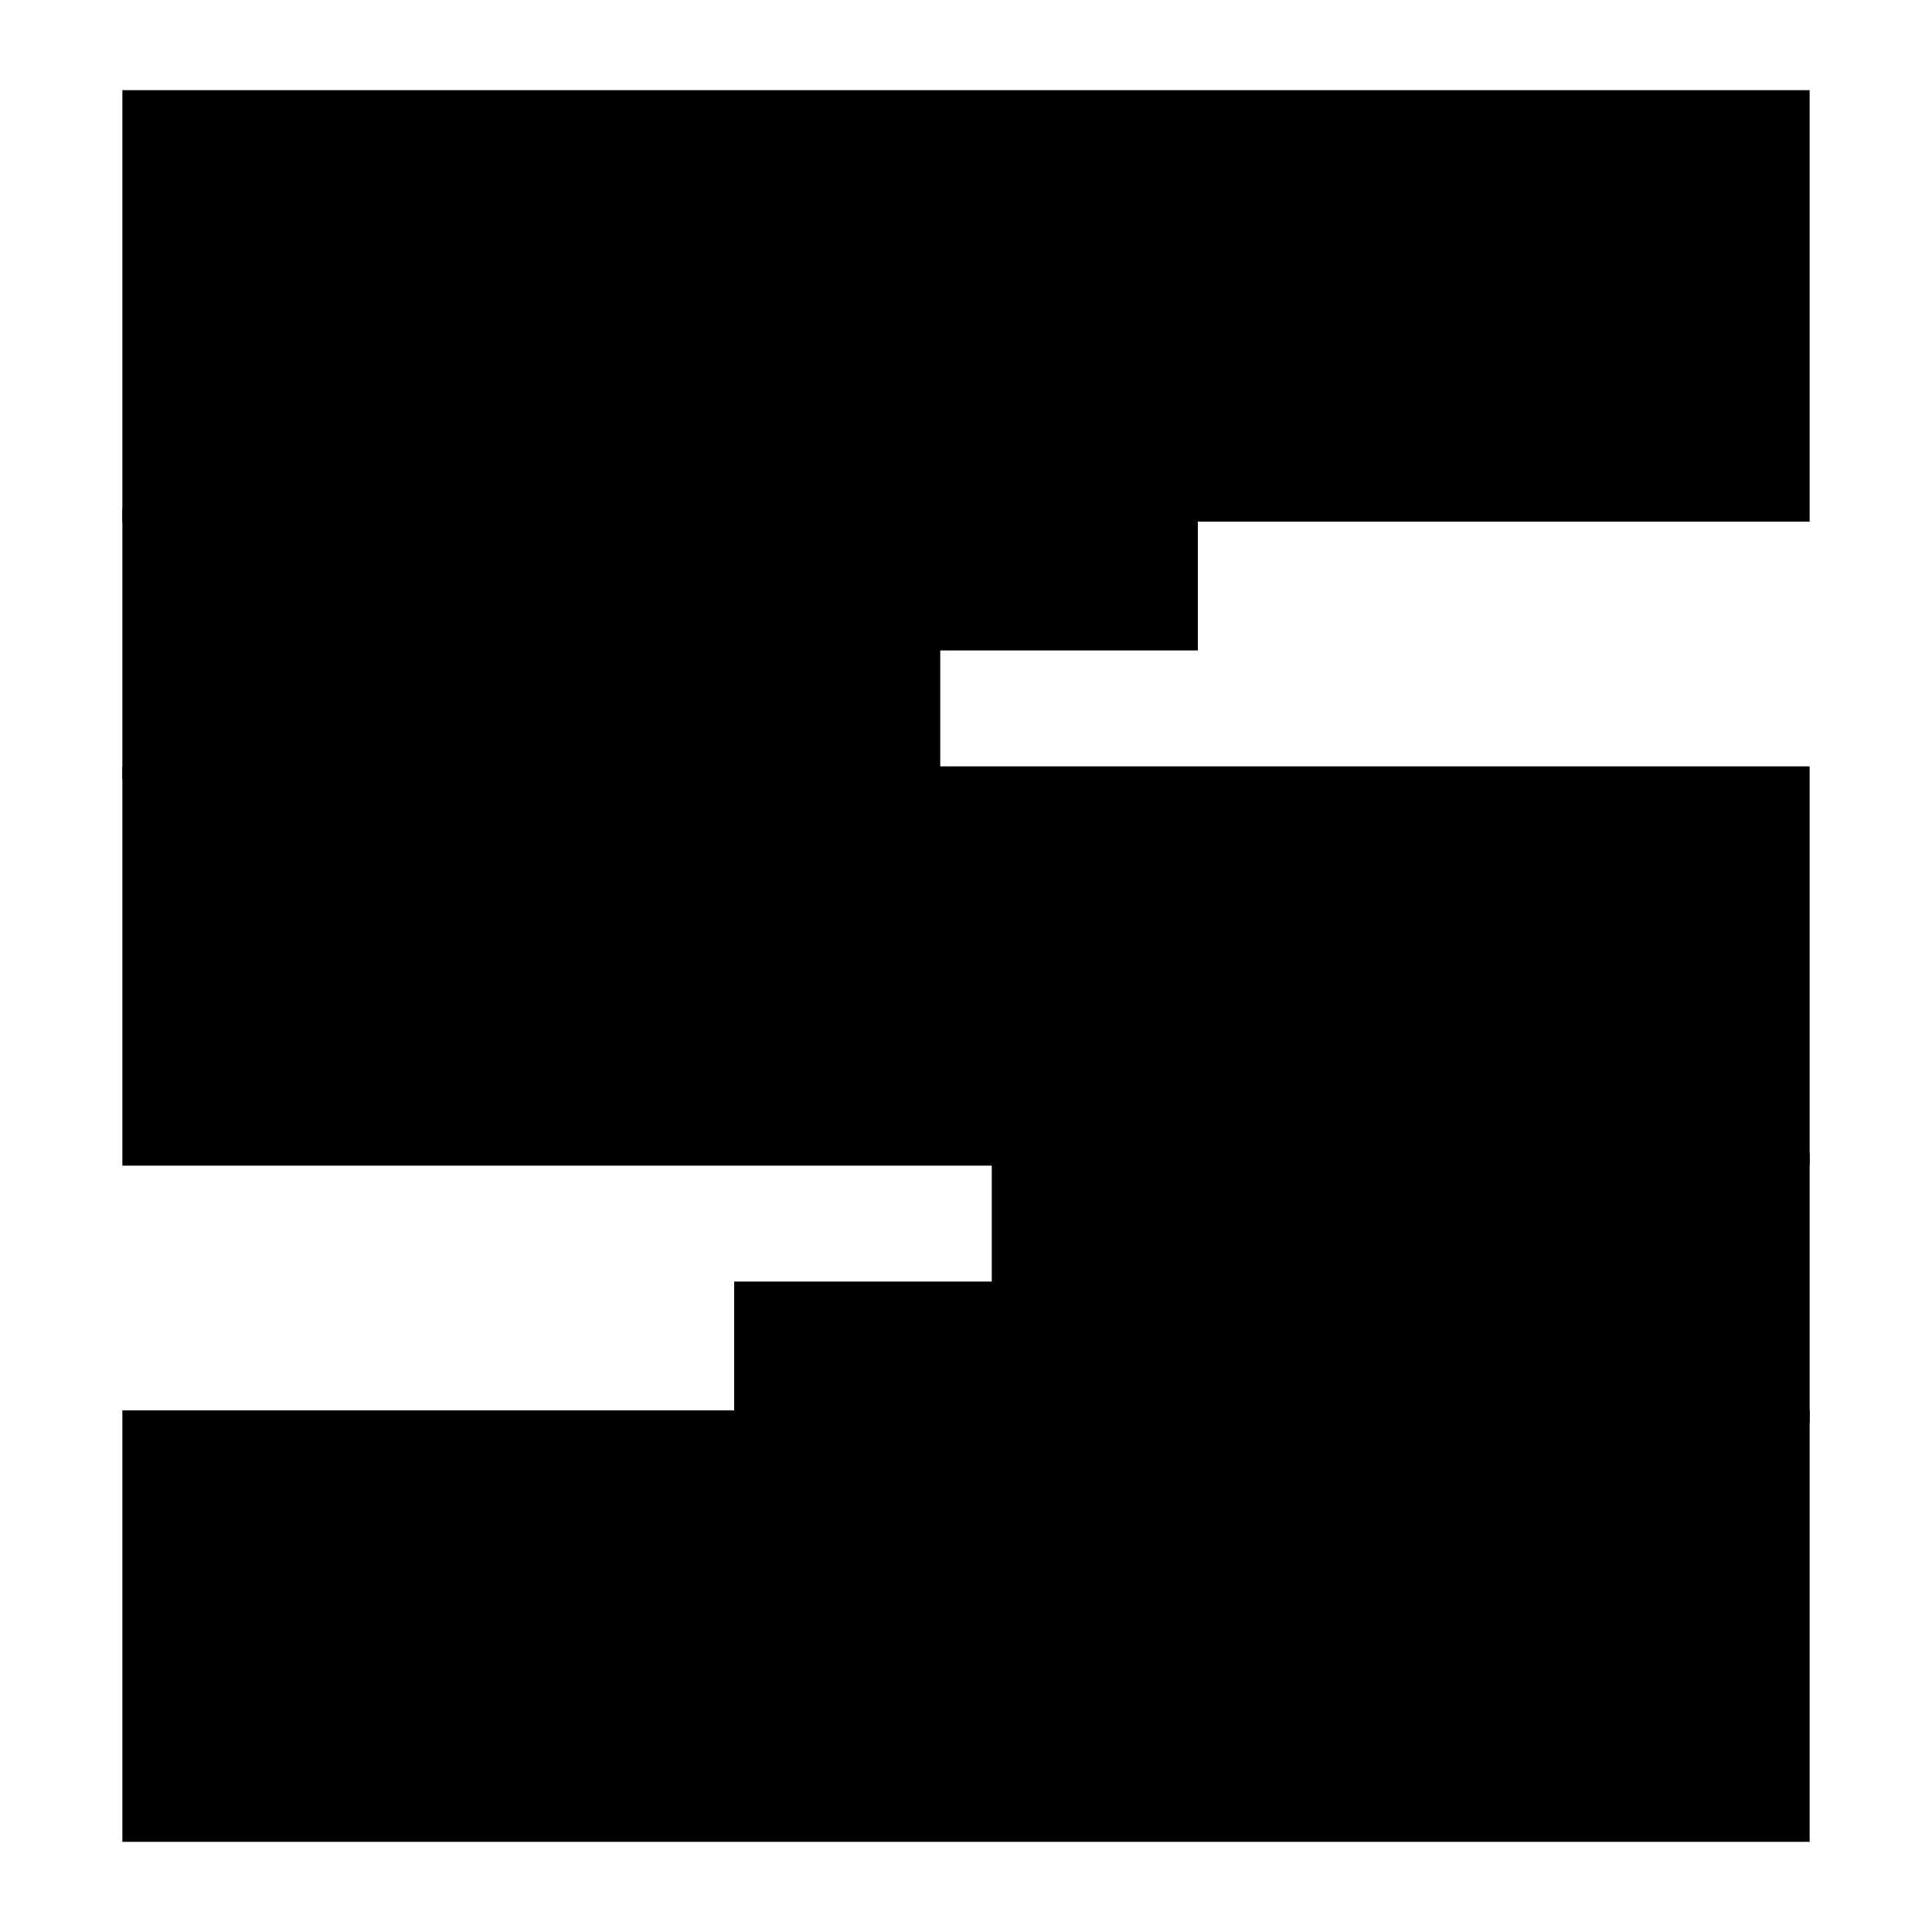
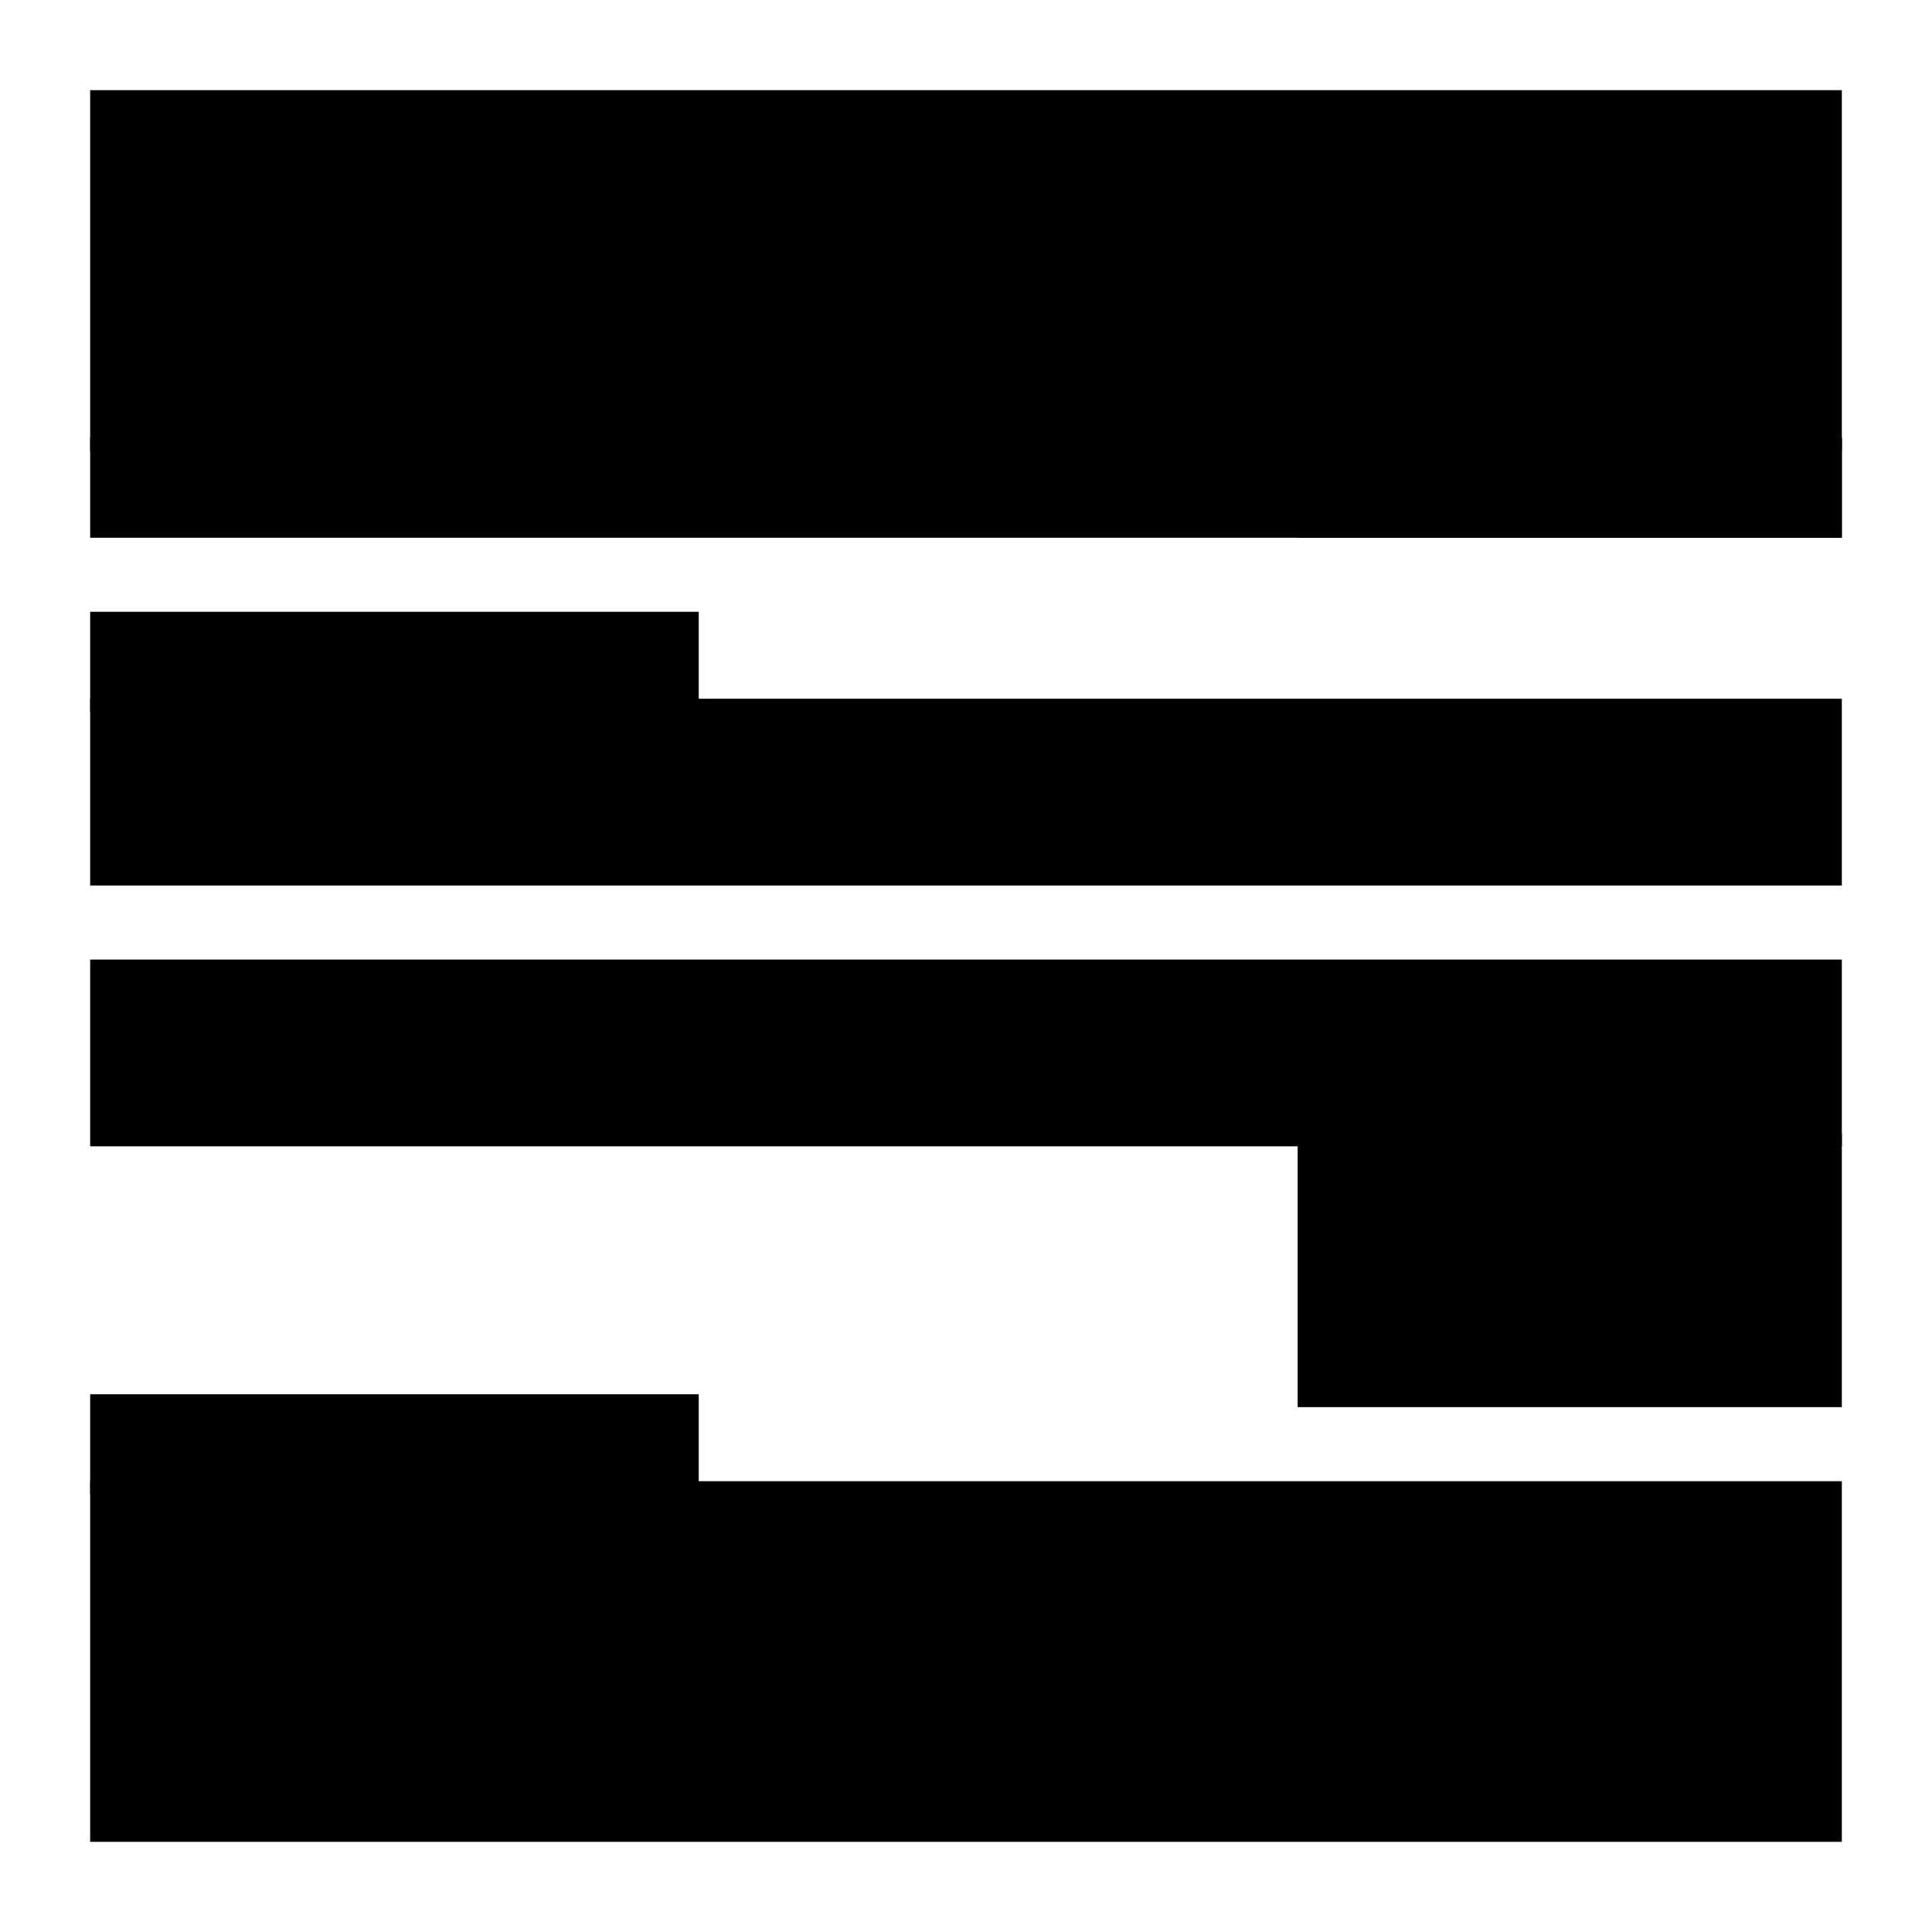
<svg xmlns="http://www.w3.org/2000/svg" viewBox="0 0 120 120" width="120" height="120">
-   <rect x="8" y="6" width="104" height="26" fill="currentColor" stroke="currentColor" stroke-width="0.8" />
-   <rect x="8" y="32" width="50" height="16" fill="currentColor" stroke="currentColor" stroke-width="0.8" />
-   <rect x="58" y="32" width="16" height="8" fill="currentColor" stroke="currentColor" stroke-width="0.8" />
-   <rect x="8" y="48" width="104" height="24" fill="currentColor" stroke="currentColor" stroke-width="0.8" />
-   <rect x="62" y="72" width="50" height="16" fill="currentColor" stroke="currentColor" stroke-width="0.8" />
-   <rect x="46" y="80" width="16" height="8" fill="currentColor" stroke="currentColor" stroke-width="0.8" />
-   <rect x="8" y="88" width="104" height="26" fill="currentColor" stroke="currentColor" stroke-width="0.8" />
+   <rect x="6" y="6.0" width="108" height="21.6" fill="currentColor" stroke="currentColor" stroke-width="0.8" />
+   <rect x="6" y="27.6" width="108" height="5.4" fill="currentColor" stroke="currentColor" stroke-width="0.8" />
+   <rect x="81" y="27.6" width="33" height="5.4" fill="currentColor" stroke="currentColor" stroke-width="0.8" />
+   <rect x="6" y="38.4" width="37" height="5.4" fill="currentColor" stroke="currentColor" stroke-width="0.8" />
+   <rect x="6" y="43.8" width="108" height="10.8" fill="currentColor" stroke="currentColor" stroke-width="0.8" />
+   <rect x="6" y="60.0" width="108" height="10.8" fill="currentColor" stroke="currentColor" stroke-width="0.8" />
+   <rect x="81" y="70.8" width="33" height="16.2" fill="currentColor" stroke="currentColor" stroke-width="0.8" />
+   <rect x="6" y="87.0" width="37" height="5.4" fill="currentColor" stroke="currentColor" stroke-width="0.8" />
+   <rect x="6" y="92.4" width="108" height="21.6" fill="currentColor" stroke="currentColor" stroke-width="0.8" />
</svg>
